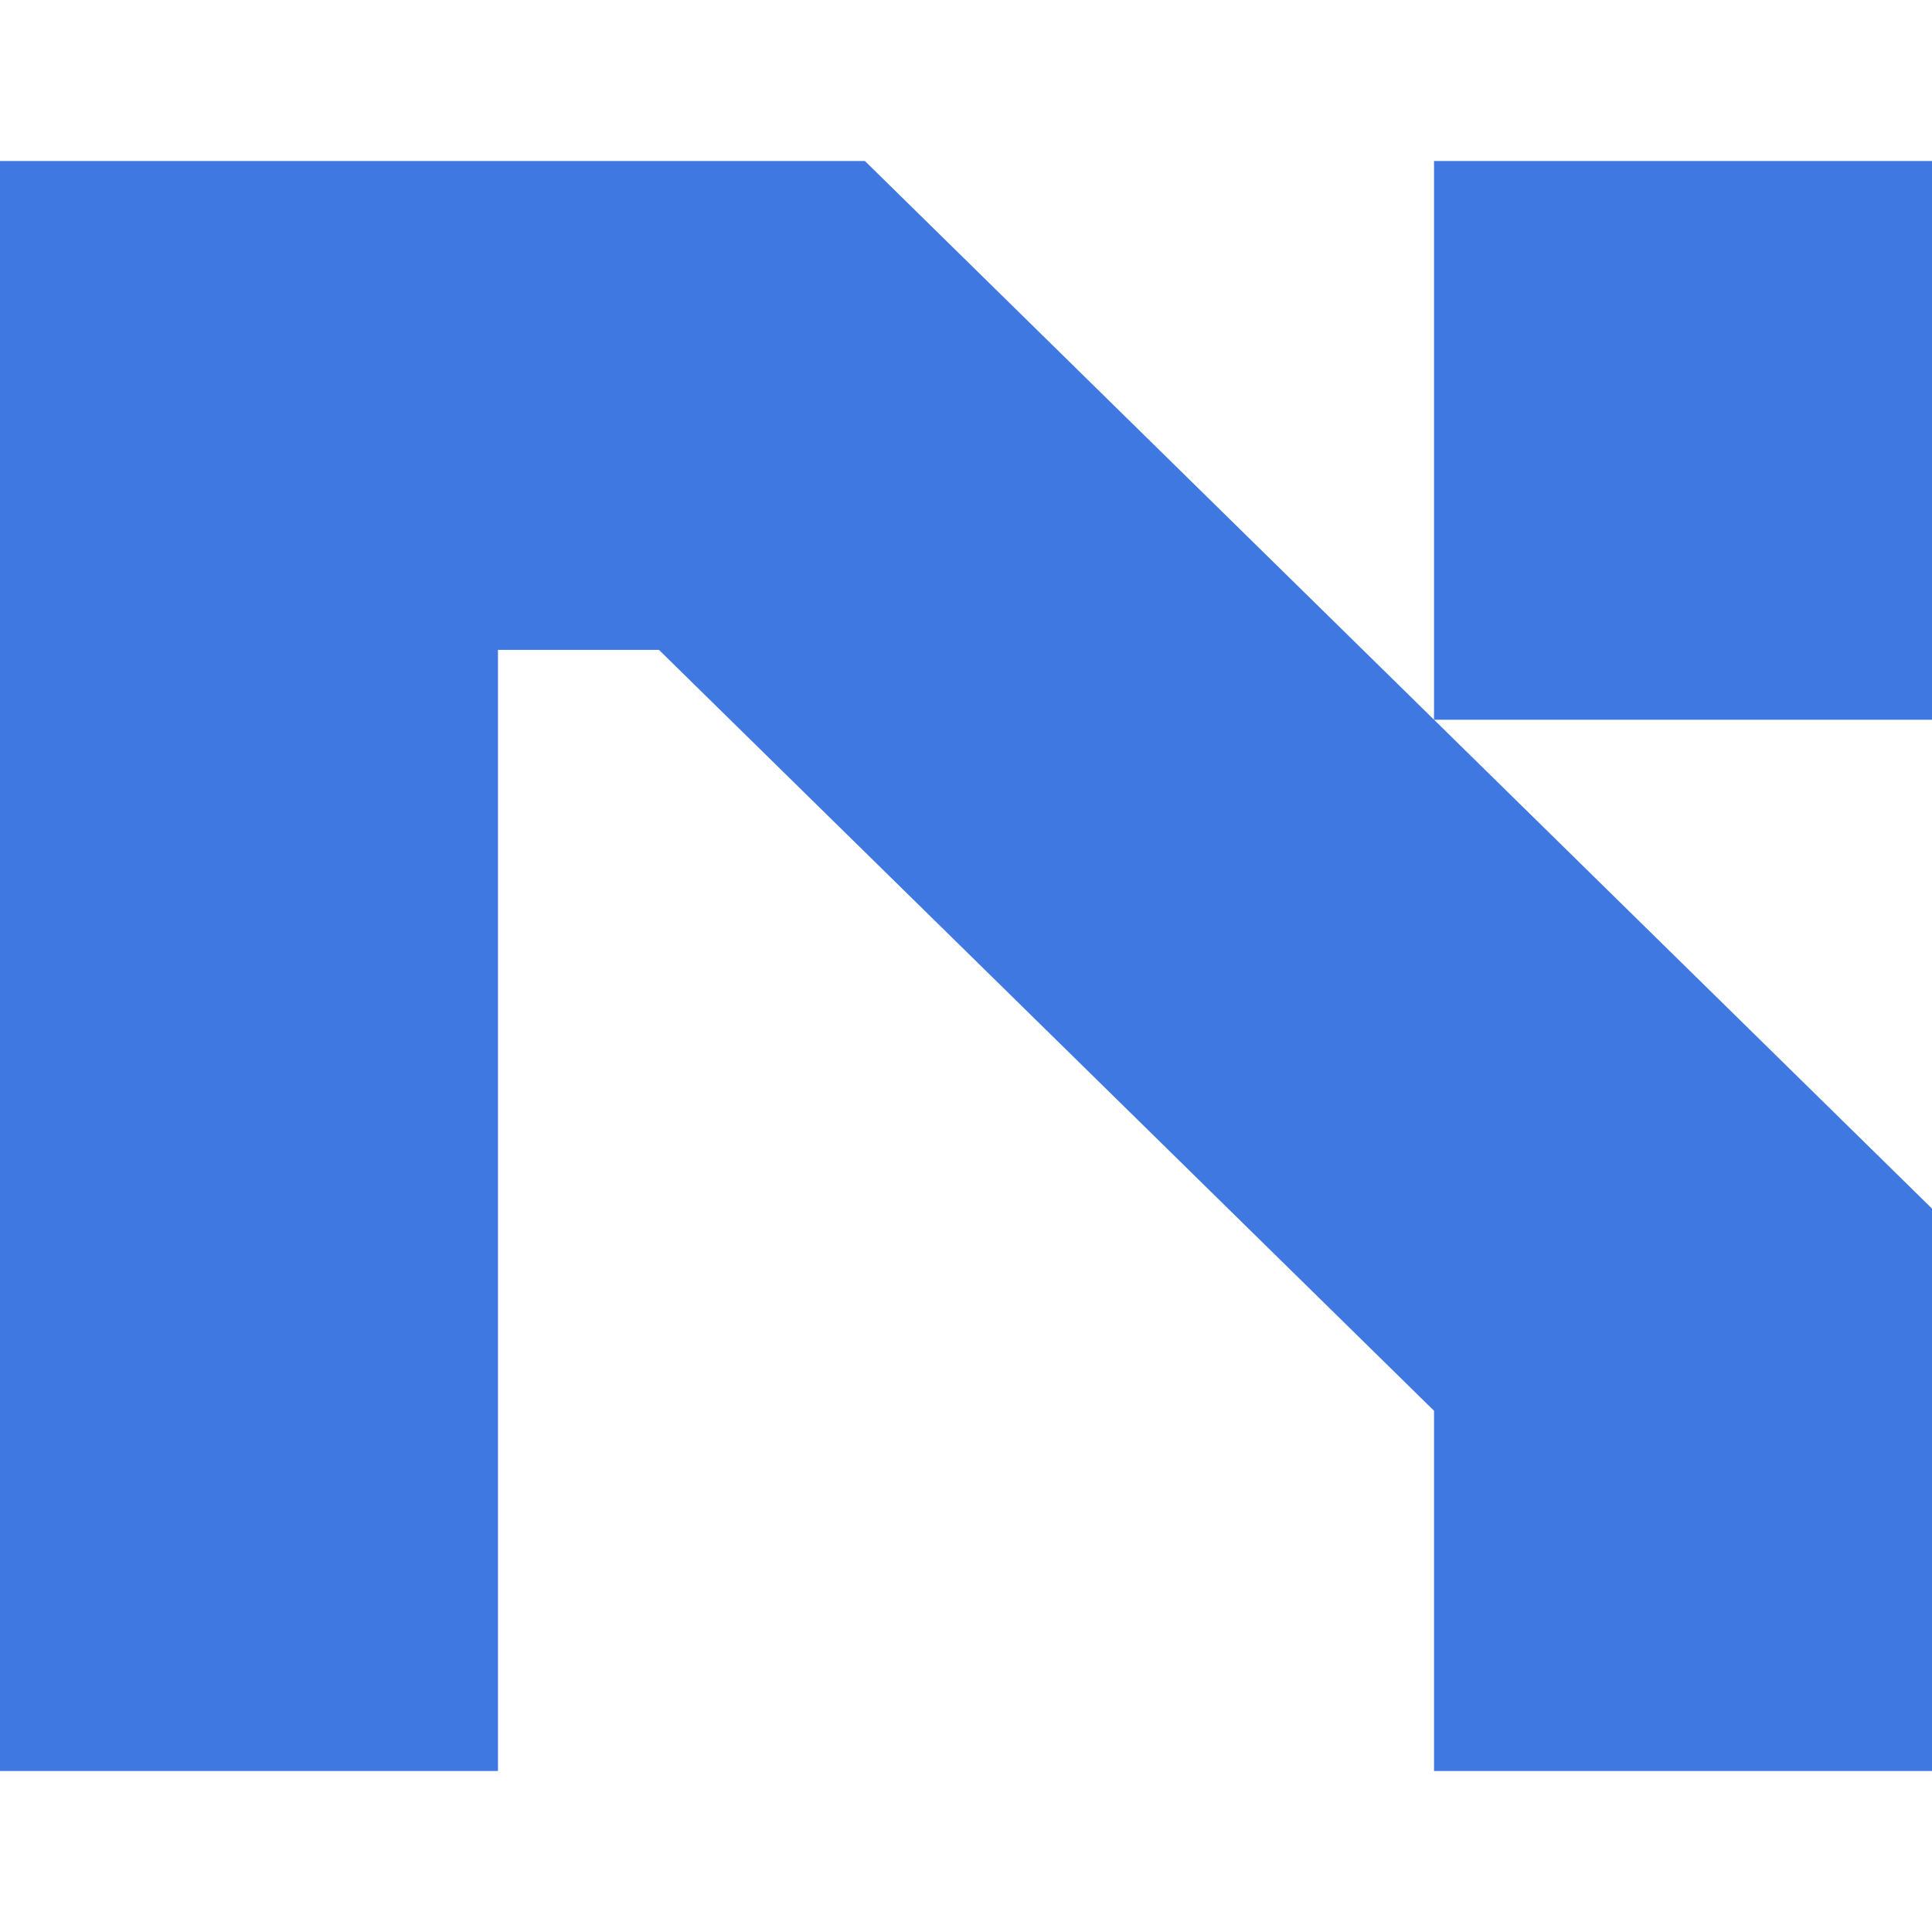
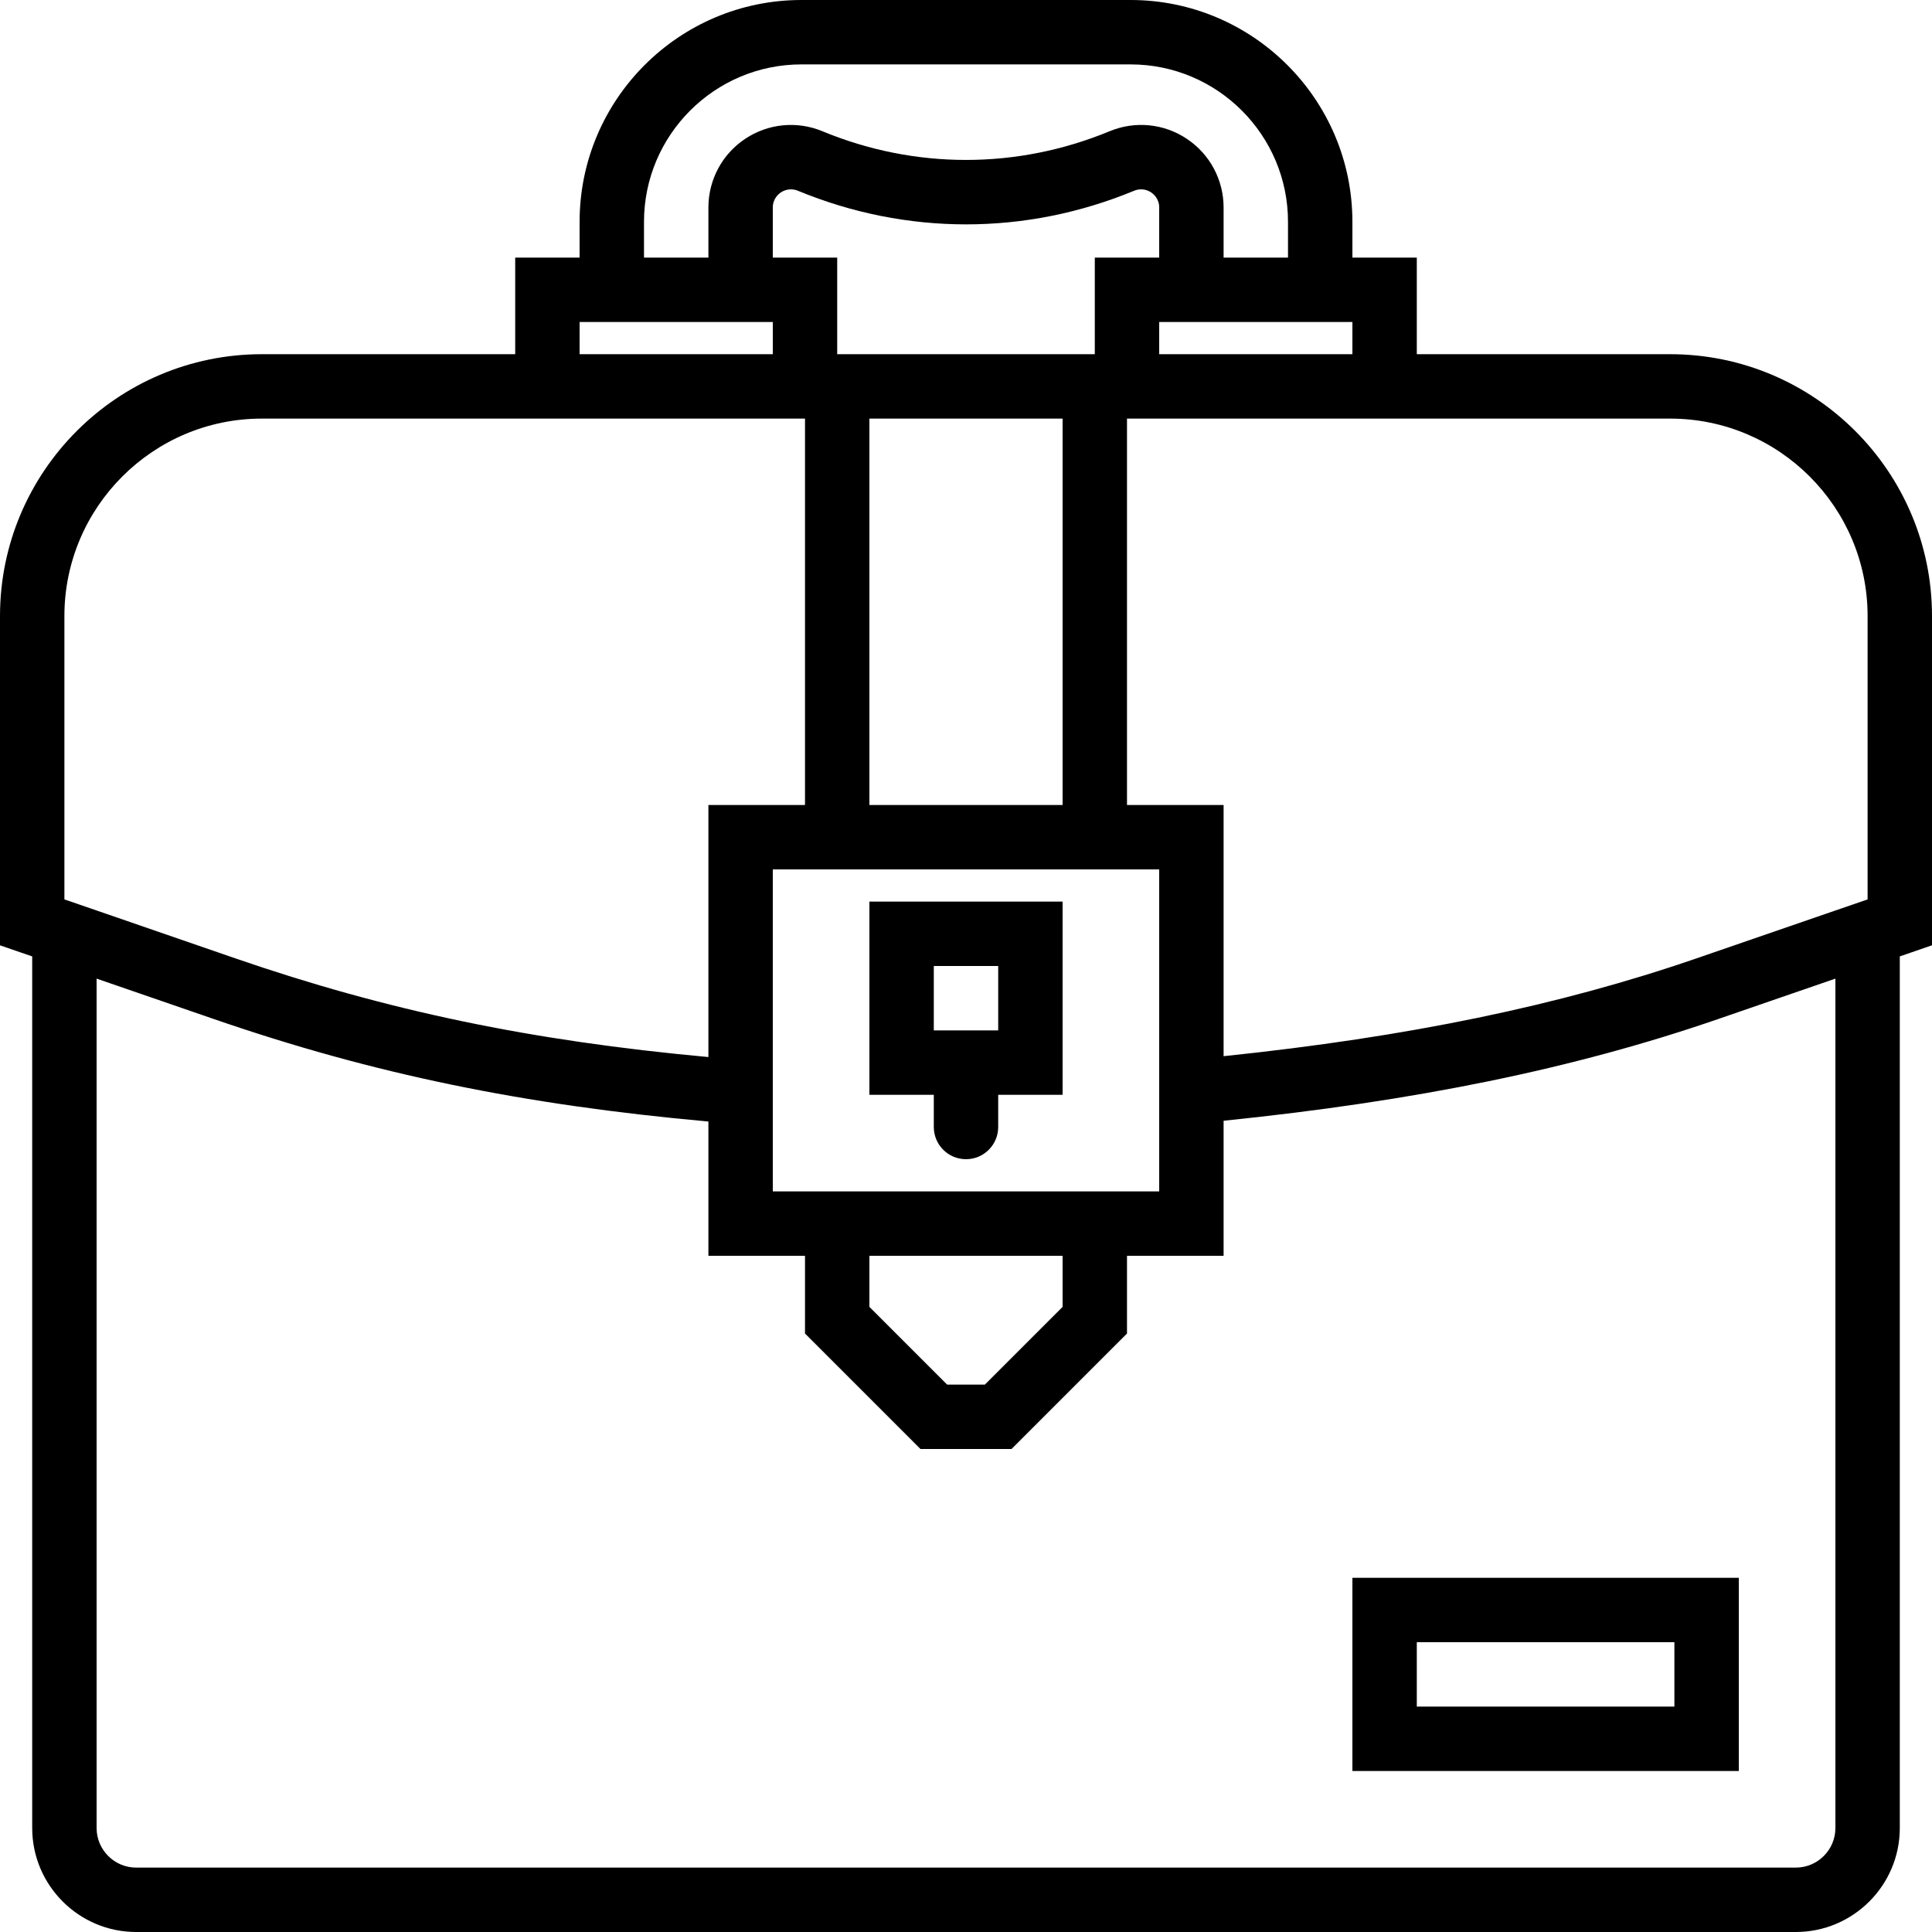
- <svg xmlns="http://www.w3.org/2000/svg" width="48" height="48" viewBox="0 0 48 48" fill="none">
-   <path d="M21.488 4L48 30.027V44H35.628V35.05L16.372 16.146H12.372V44H0V4H21.488ZM35.628 17.881V4H48V17.881H35.628Z" fill="#3F78E0" />
+ <svg xmlns="http://www.w3.org/2000/svg" fill="#000000" height="800px" width="800px" version="1.1" id="Capa_1" viewBox="0 0 60 60" xml:space="preserve">
+   <g>
+     <path d="M60,19.132C60,14.647,56.353,11,51.868,11H44V8h-2V6.889C42,3.09,38.91,0,35.111,0H24.889C21.09,0,18,3.09,18,6.889V8h-2v3   H8.132C3.648,11,0,14.647,0,19.132v10.226l0.673,0.232l0.001,0L1,29.702v27.068C1,58.551,2.449,60,4.229,60h51.541   C57.551,60,59,58.551,59,56.771V29.702l0.326-0.113l0.001,0L60,29.357V19.132z M51.868,13C55.249,13,58,15.751,58,19.132v8.8   l-0.835,0.288L57,28.276l0,0l-4.308,1.485c-4.265,1.47-8.957,2.442-14.692,3.04V25h-3V13h9H51.868z M27,39h6v1.586L30.586,43   h-1.172L27,40.586V39z M25,37h-1v-1.999V27h1h10h1v8.004V37h-1H25z M36,8h-2v3h-8V8h-2V6.444c0-0.271,0.175-0.417,0.25-0.468   c0.075-0.051,0.276-0.154,0.528-0.053c3.368,1.393,7.078,1.394,10.445,0c0.251-0.102,0.453,0.002,0.528,0.053   C35.825,6.027,36,6.173,36,6.444V8z M27,13h6v12h-6V13z M42,11h-6v-1h6V11z M20,6.889C20,4.193,22.193,2,24.889,2h10.223   C37.807,2,40,4.193,40,6.889V8h-2V6.444c0-0.857-0.425-1.653-1.138-2.13c-0.713-0.478-1.61-0.567-2.403-0.238   c-2.876,1.188-6.043,1.188-8.918,0c-0.792-0.329-1.69-0.239-2.403,0.238C22.425,4.791,22,5.587,22,6.444V8h-2V6.889z M18,10h6v1h-6   V10z M8.132,13H16h9v12h-3v7.828c-5.525-0.508-9.975-1.439-14.693-3.066L3,28.276l0,0l-0.525-0.181L2,27.932v-8.8   C2,15.751,4.751,13,8.132,13z M57,56.771C57,57.448,56.448,58,55.771,58H4.229C3.552,58,3,57.448,3,56.771V30.392l3.655,1.26   C11.582,33.351,16.229,34.31,22,34.83V39h3v2.414L28.586,45h2.828L35,41.414V39h3v-4.194c5.979-0.612,10.884-1.616,15.345-3.154   L57,30.392V56.771z" />
+     <path d="M42,55h12v-6H42V55z M44,51h8v2h-8V51z" />
+     <path d="M27,34h2v1c0,0.553,0.448,1,1,1s1-0.447,1-1v-1h2v-6h-6V34z M29,30h2v2h-2V30z" />
+   </g>
</svg>
